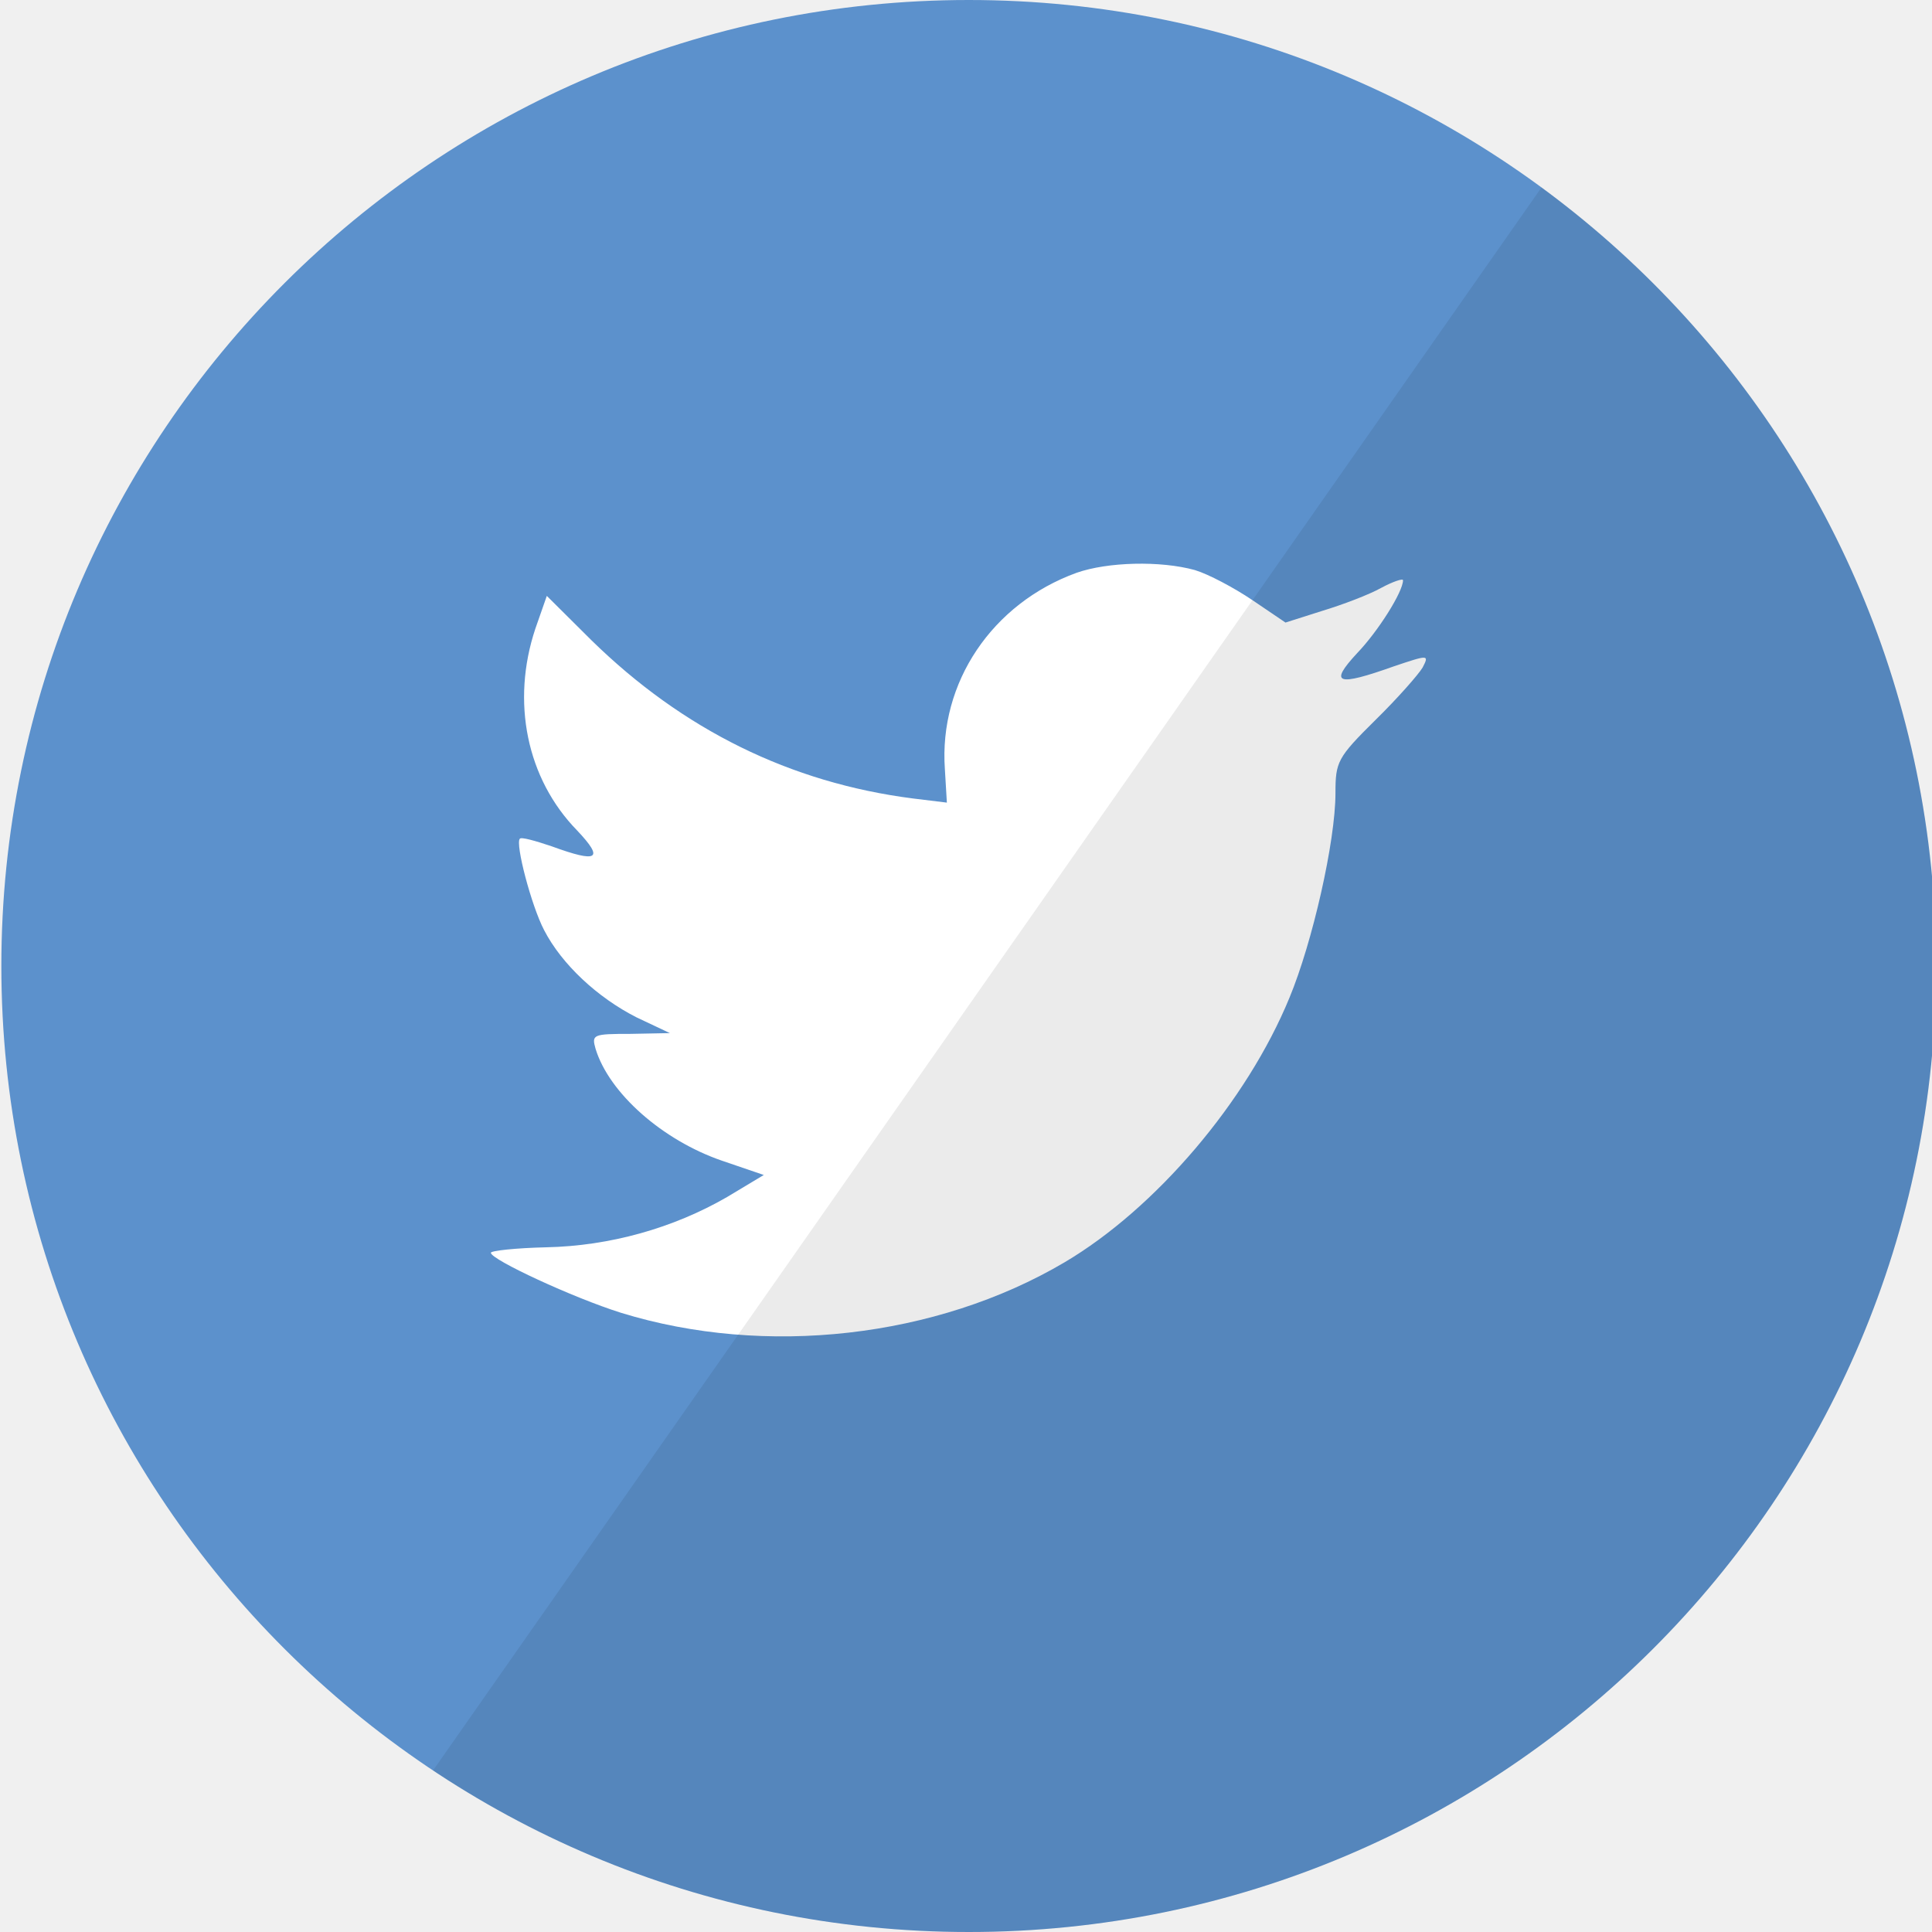
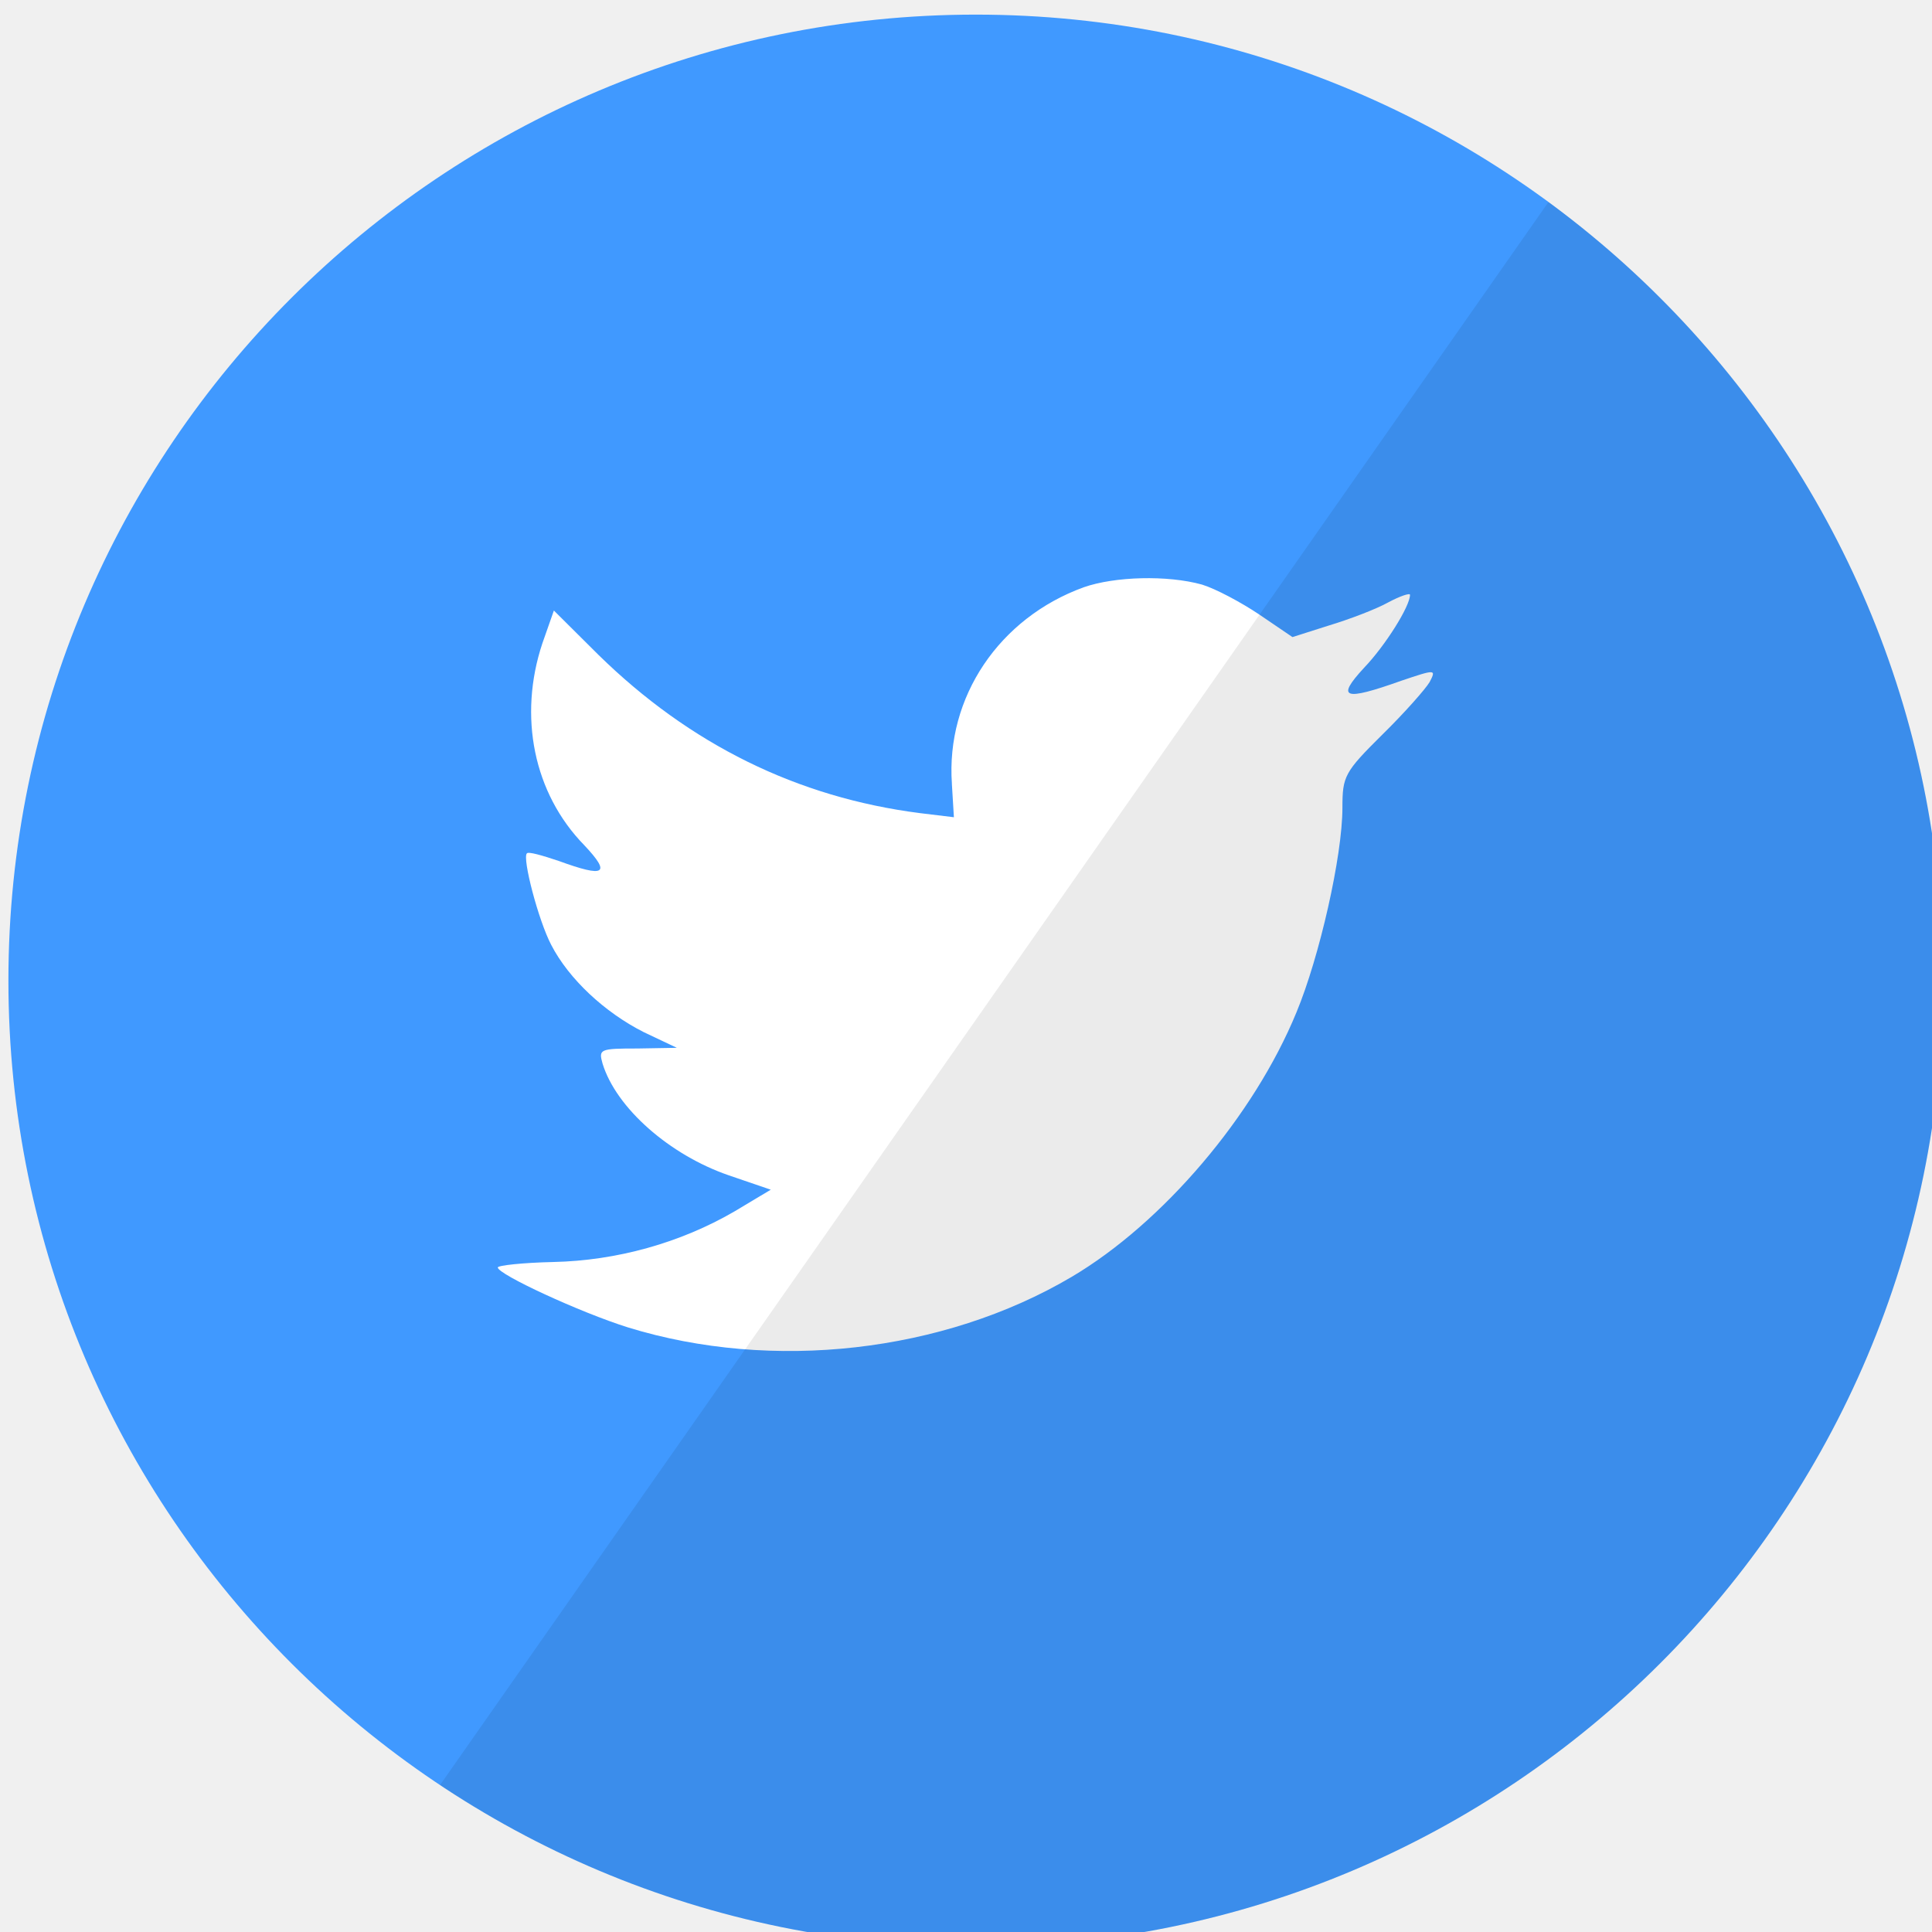
- <svg xmlns="http://www.w3.org/2000/svg" version="1.1" id="Calque_1" x="0px" y="0px" width="30px" height="30px" viewBox="0 0 30 30" enable-background="new 0 0 30 30" xml:space="preserve">
-   <g id="Twitter">
-     <path fill="#5C91CC" d="M0.021,15c0-8.284,6.726-15,15.021-15c8.297,0,15.022,6.716,15.022,15S23.34,30,15.043,30   C6.747,30,0.021,23.284,0.021,15z" />
-     <path id="Path_17_" fill="#FFFFFF" d="M14.672,11.944l0.031,0.519l-0.524-0.064c-1.91-0.244-3.578-1.07-4.995-2.457L8.491,9.253   L8.313,9.762c-0.378,1.133-0.137,2.33,0.65,3.135c0.42,0.445,0.325,0.508-0.398,0.244c-0.252-0.085-0.473-0.148-0.493-0.117   c-0.074,0.074,0.178,1.038,0.377,1.419c0.273,0.53,0.829,1.048,1.438,1.356l0.515,0.243l-0.608,0.012   c-0.588,0-0.609,0.01-0.546,0.232c0.21,0.688,1.039,1.42,1.962,1.737l0.65,0.222l-0.566,0.34c-0.839,0.486-1.825,0.762-2.812,0.783   c-0.473,0.011-0.86,0.053-0.86,0.085c0,0.106,1.279,0.699,2.024,0.933c2.235,0.688,4.89,0.392,6.883-0.784   c1.417-0.837,2.833-2.5,3.494-4.11c0.356-0.857,0.714-2.425,0.714-3.177c0-0.487,0.031-0.551,0.619-1.133   c0.346-0.339,0.671-0.71,0.734-0.816c0.104-0.201,0.094-0.201-0.441-0.021c-0.892,0.318-1.018,0.275-0.577-0.201   c0.326-0.339,0.714-0.954,0.714-1.134c0-0.032-0.157,0.021-0.336,0.117c-0.188,0.106-0.608,0.265-0.923,0.36l-0.566,0.18   l-0.515-0.349c-0.283-0.191-0.682-0.403-0.892-0.466c-0.535-0.148-1.354-0.127-1.836,0.042   C15.406,9.37,14.577,10.599,14.672,11.944z" />
-     <path id="reflec_27_" fill="#010101" fill-opacity="0.08" d="M30.065,15c0,8.284-6.726,15-15.022,15   c-3.076,0-5.938-0.924-8.319-2.508L23.937,2.91C27.653,5.641,30.065,10.039,30.065,15z" />
+ <svg xmlns="http://www.w3.org/2000/svg" width="30" height="30" viewBox="0 0 30 30" id="svg4055" version="1.1">
+   <defs id="defs4057" />
+   <g id="layer1" transform="translate(0,-1022.362)">
+     <g style="fill:none;fill-rule:evenodd;stroke:none;stroke-width:1" id="Twitter" transform="matrix(0.5,0,0,0.5,0.1306125,1022.589)">
+       <path style="fill:#4099ff" id="path3571" d="M 0,30 C 0,13.431 13.451,0 30.043,0 c 16.592,0 30.043,13.431 30.043,30 0,16.569 -13.451,30 -30.043,30 C 13.451,60 0,46.569 0,30 Z m 0,0" />
+       <path style="fill:#ffffff" id="path3573" d="m 29.3,23.888 0.063,1.038 -1.049,-0.127 c -3.819,-0.487 -7.156,-2.14 -9.989,-4.915 l -1.385,-1.377 -0.357,1.017 c -0.755,2.267 -0.273,4.661 1.301,6.271 0.839,0.89 0.651,1.017 -0.797,0.487 -0.504,-0.169 -0.944,-0.297 -0.986,-0.233 -0.147,0.148 0.357,2.076 0.755,2.839 0.546,1.059 1.658,2.097 2.875,2.712 l 1.028,0.487 -1.217,0.021 c -1.175,0 -1.217,0.021 -1.091,0.466 0.42,1.377 2.077,2.839 3.924,3.474 l 1.301,0.445 -1.133,0.678 c -1.679,0.975 -3.651,1.525 -5.624,1.568 -0.944,0.021 -1.721,0.106 -1.721,0.169 0,0.212 2.56,1.398 4.05,1.864 4.47,1.377 9.779,0.784 13.766,-1.568 2.833,-1.674 5.666,-5 6.988,-8.22 0.713,-1.716 1.427,-4.851 1.427,-6.356 0,-0.975 0.063,-1.102 1.238,-2.267 0.692,-0.678 1.343,-1.419 1.469,-1.631 0.21,-0.403 0.189,-0.403 -0.881,-0.042 -1.784,0.636 -2.035,0.551 -1.154,-0.403 0.651,-0.678 1.427,-1.907 1.427,-2.267 0,-0.064 -0.315,0.042 -0.671,0.233 -0.378,0.212 -1.217,0.53 -1.847,0.72 l -1.133,0.36 -1.028,-0.699 c -0.567,-0.381 -1.364,-0.805 -1.784,-0.932 -1.07,-0.297 -2.707,-0.254 -3.672,0.085 -2.623,0.953 -4.281,3.411 -4.092,6.101 z m 0,0" />
+       <path style="fill:#000000;fill-opacity:0.08" id="path3575" d="m 60.087,30 c 0,16.569 -13.451,30 -30.043,30 C 23.89,60 18.168,58.153 13.404,54.983 L 47.829,5.819 C 55.263,11.281 60.087,20.078 60.087,30 Z m 0,0" />
+     </g>
  </g>
</svg>
